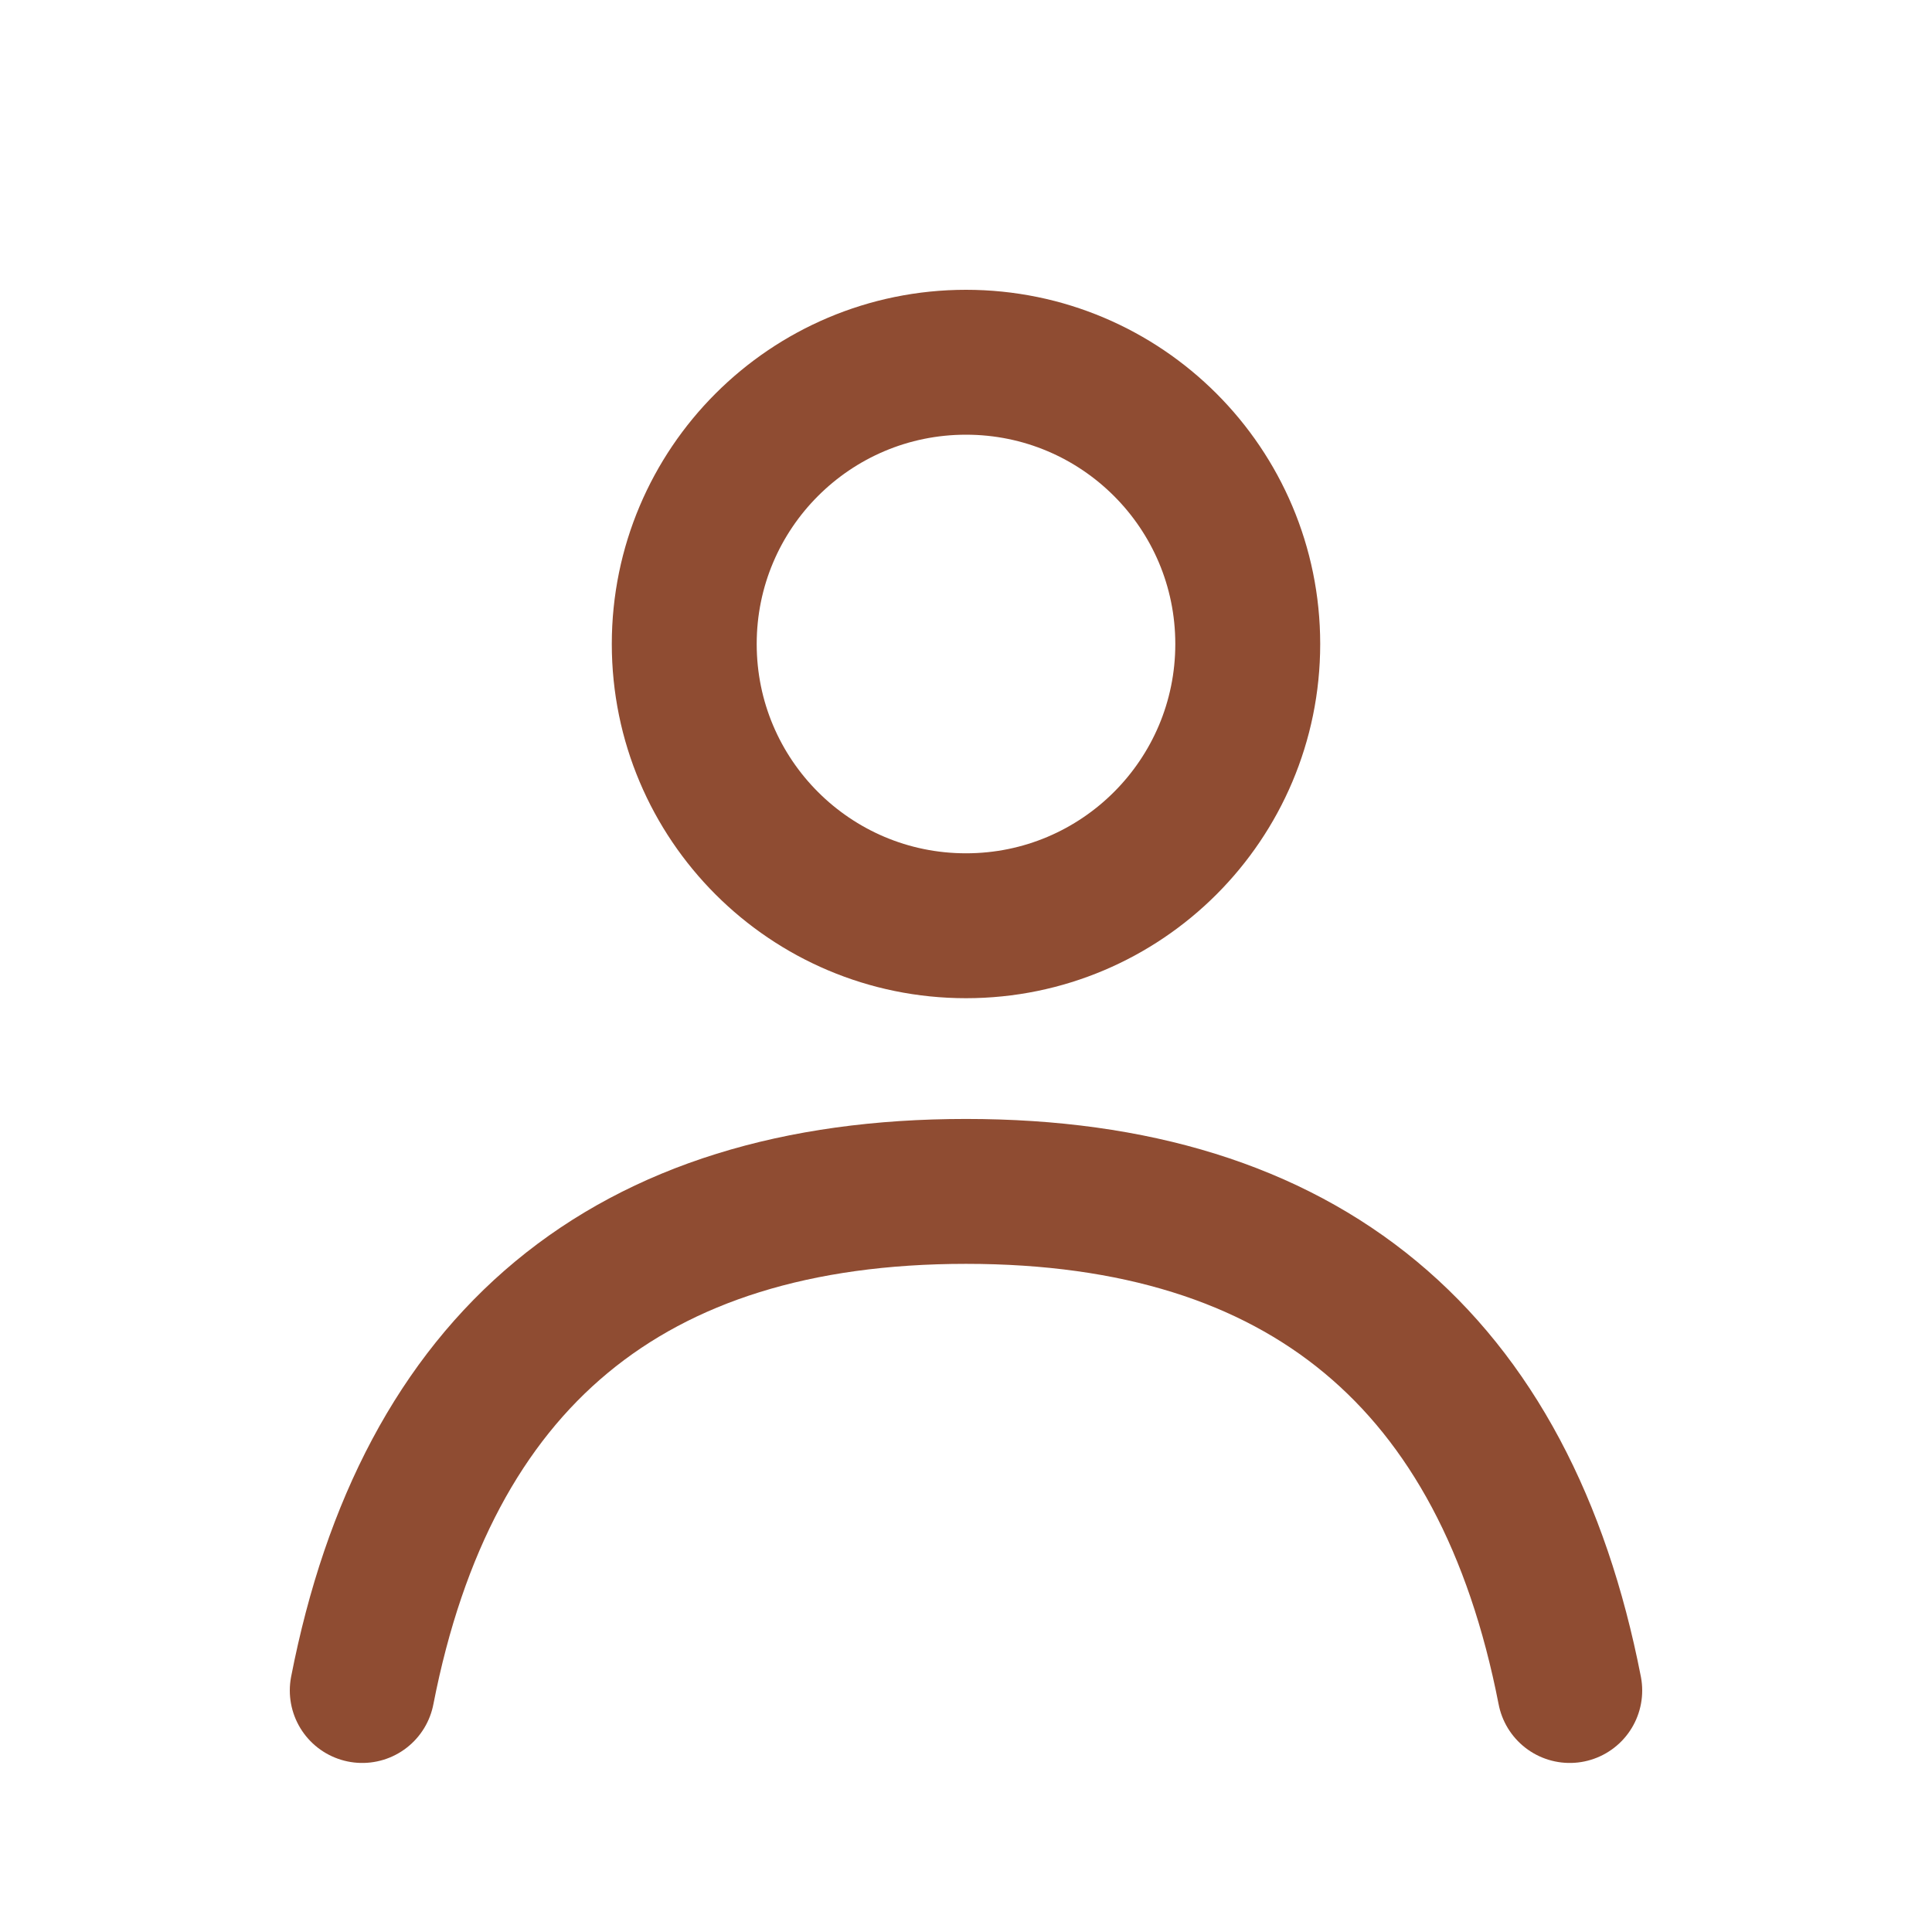
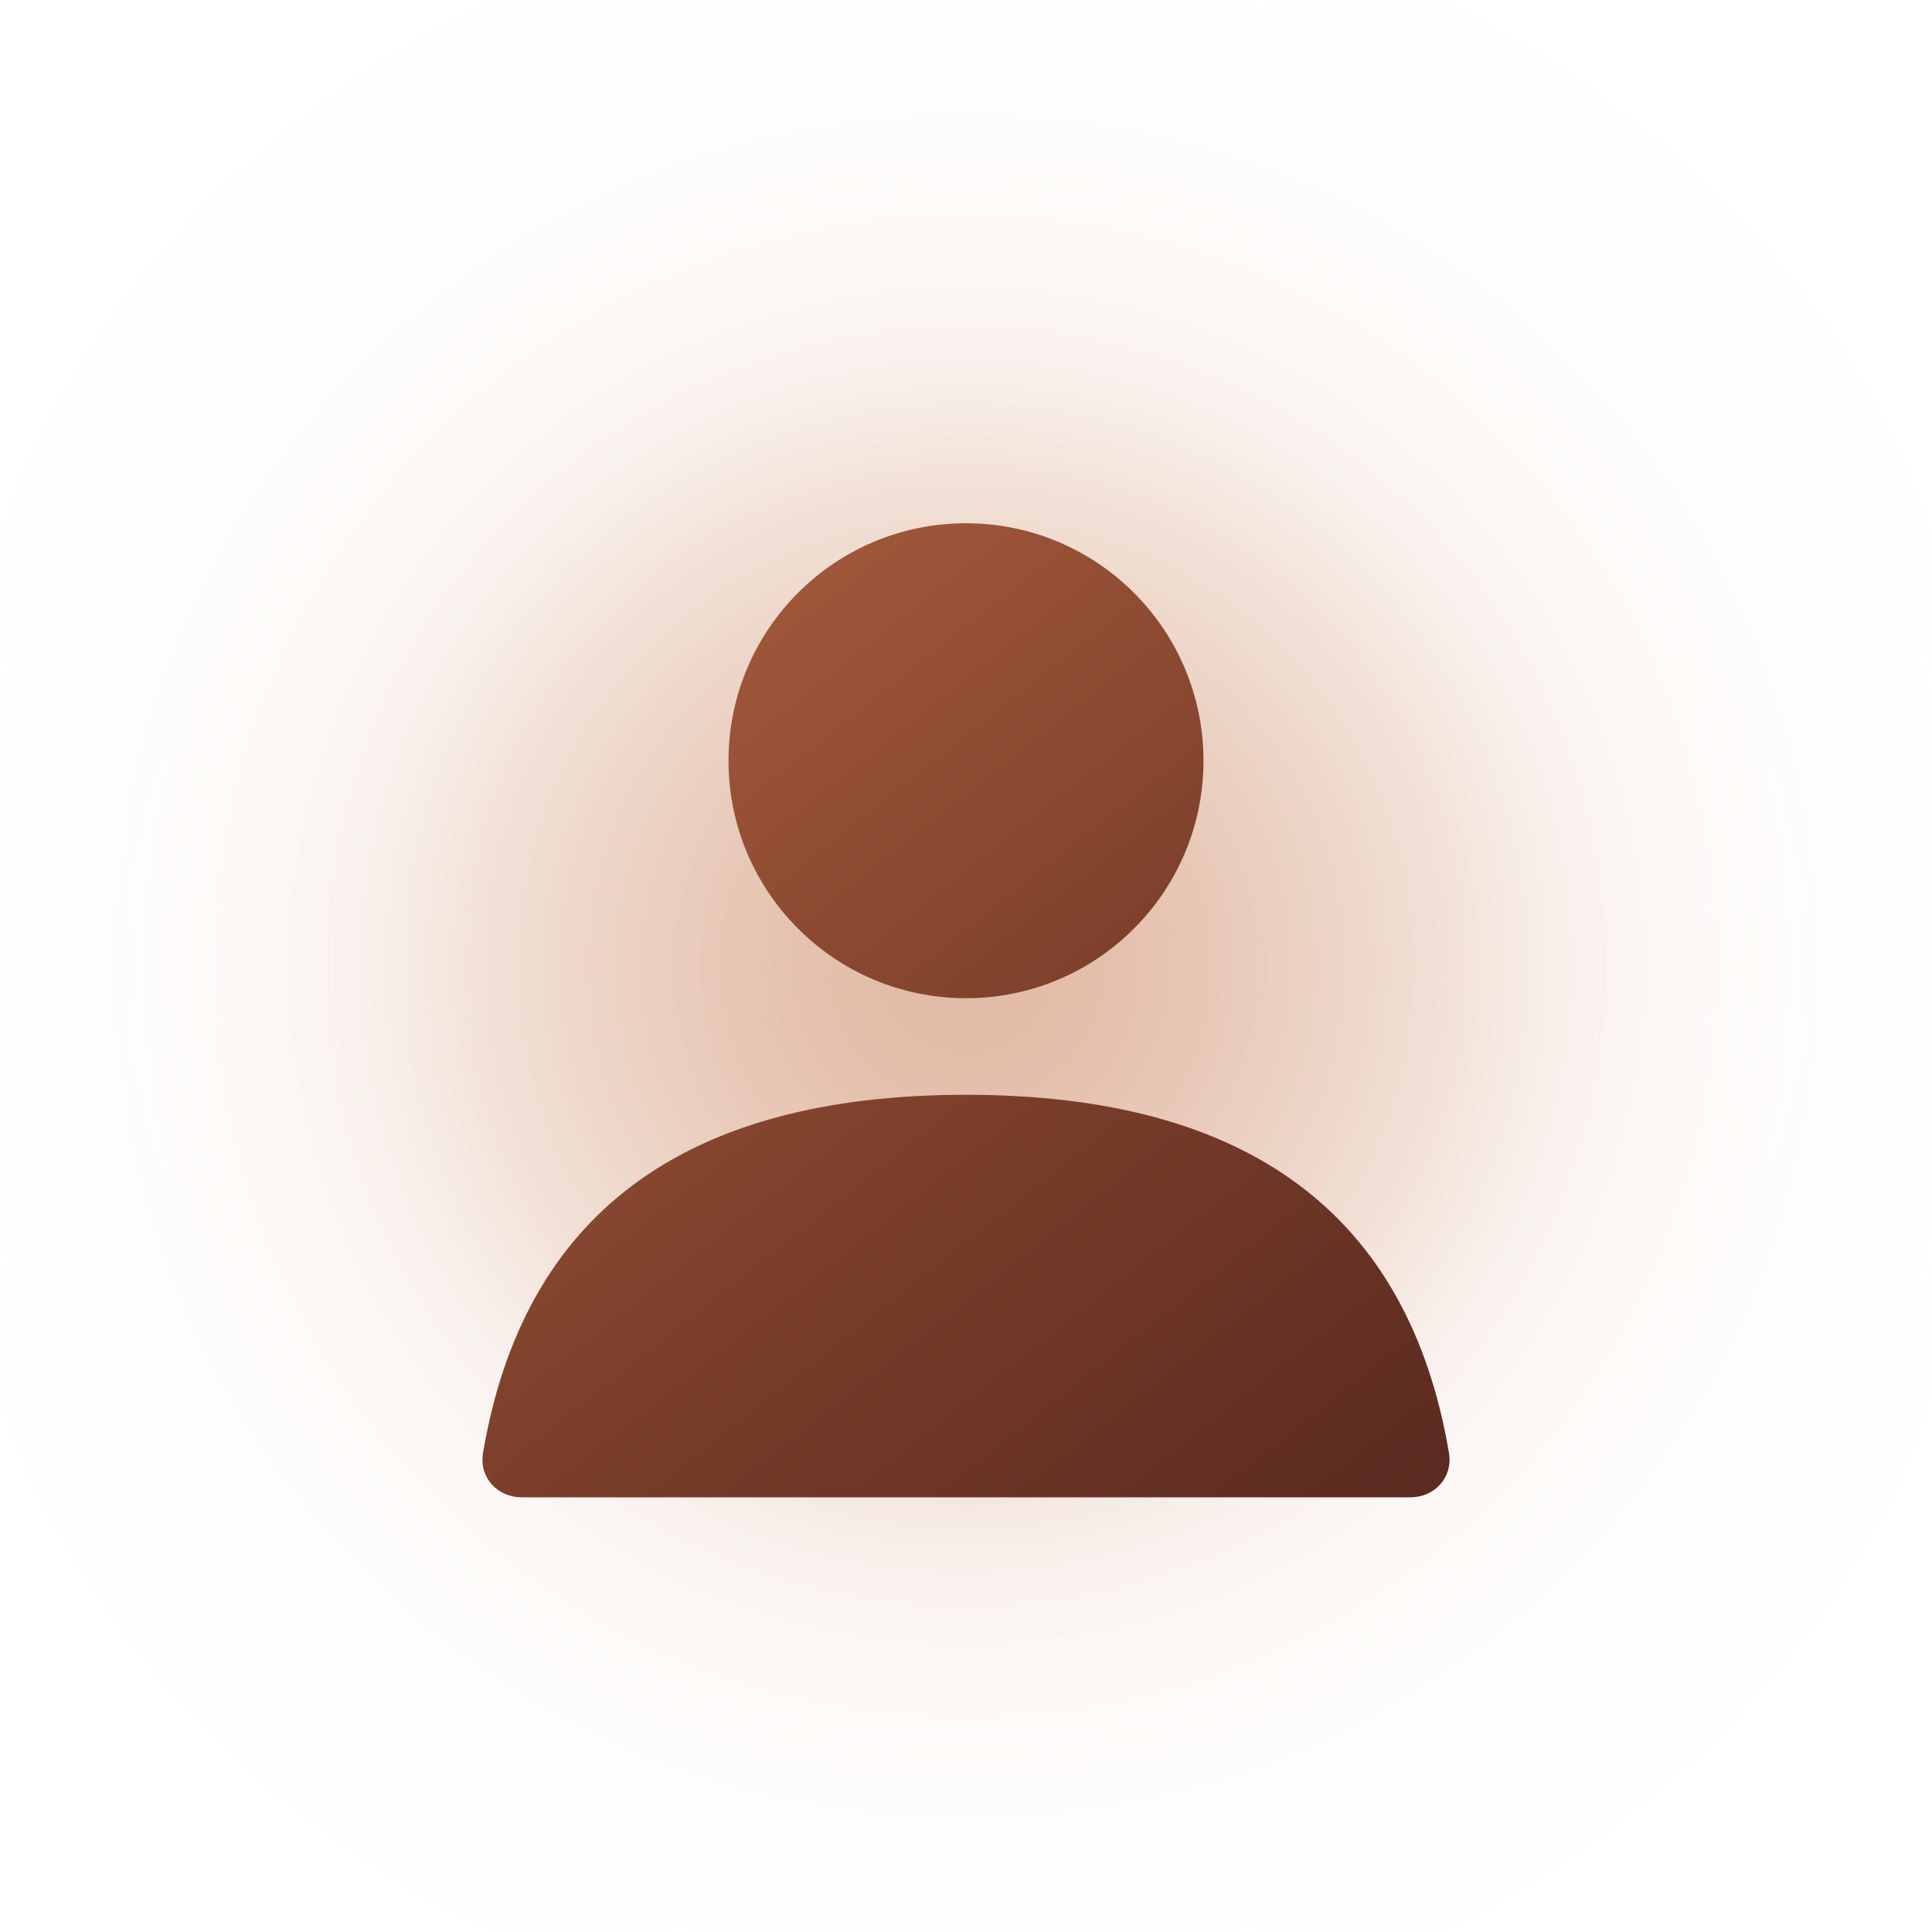
- <svg xmlns="http://www.w3.org/2000/svg" width="24" height="24" viewBox="0 0 24 24" fill="none" stroke="#8F4C32" stroke-width="1.8" stroke-linecap="round" stroke-linejoin="round">
-   <circle cx="12" cy="8" r="3.5" />
-   <path d="M4.5 21c.8-4.1 3.3-6.2 7.5-6.2s6.7 2.1 7.5 6.2" />
+ <svg xmlns="http://www.w3.org/2000/svg" viewBox="0 0 48 48" fill="none">
+   <defs>
+     <radialGradient id="halo" cx="0" cy="0" r="1" gradientUnits="userSpaceOnUse" gradientTransform="translate(24 24) scale(23)">
+       <stop stop-color="#D9A68A" stop-opacity=".8" />
+       <stop offset=".22" stop-color="#D9A68A" stop-opacity=".53" />
+       <stop offset=".48" stop-color="#D9A68A" stop-opacity=".25" />
+       <stop offset=".72" stop-color="#D9A68A" stop-opacity=".09" />
+       <stop offset="1" stop-color="#D9A68A" stop-opacity="0" />
+     </radialGradient>
+     <filter id="blur" x="-100%" y="-100%" width="300%" height="300%">
+       <feGaussianBlur stdDeviation="4.2" />
+     </filter>
+     <filter id="soft" x="-100%" y="-100%" width="300%" height="300%">
+       <feGaussianBlur stdDeviation="1.4" />
+     </filter>
+     <linearGradient id="icon" x1="15" y1="14" x2="34" y2="38" gradientUnits="userSpaceOnUse">
+       <stop stop-color="#A95D3E" />
+       <stop offset=".55" stop-color="#7A3E2A" />
+       <stop offset="1" stop-color="#5B2A20" />
+     </linearGradient>
+   </defs>
+   <circle cx="24" cy="24" r="20" fill="url(#halo)" filter="url(#blur)">
+     <animate attributeName="r" values="18;22;18" dur="2.8s" repeatCount="indefinite" />
+     <animate attributeName="opacity" values=".82;.45;.82" dur="2.8s" repeatCount="indefinite" />
+   </circle>
+   <circle cx="24" cy="24" r="14" fill="url(#halo)" filter="url(#soft)" opacity=".7" />
+   <circle cx="24" cy="18.9" r="5.9" fill="url(#icon)" />
+   <path d="M12 36.1c1-5.9 4.95-8.9 12-8.9s11 3 12 8.9c.1.6-.35 1.1-.96 1.1H12.96c-.61 0-1.06-.5-.96-1.1Z" fill="url(#icon)" />
</svg>
